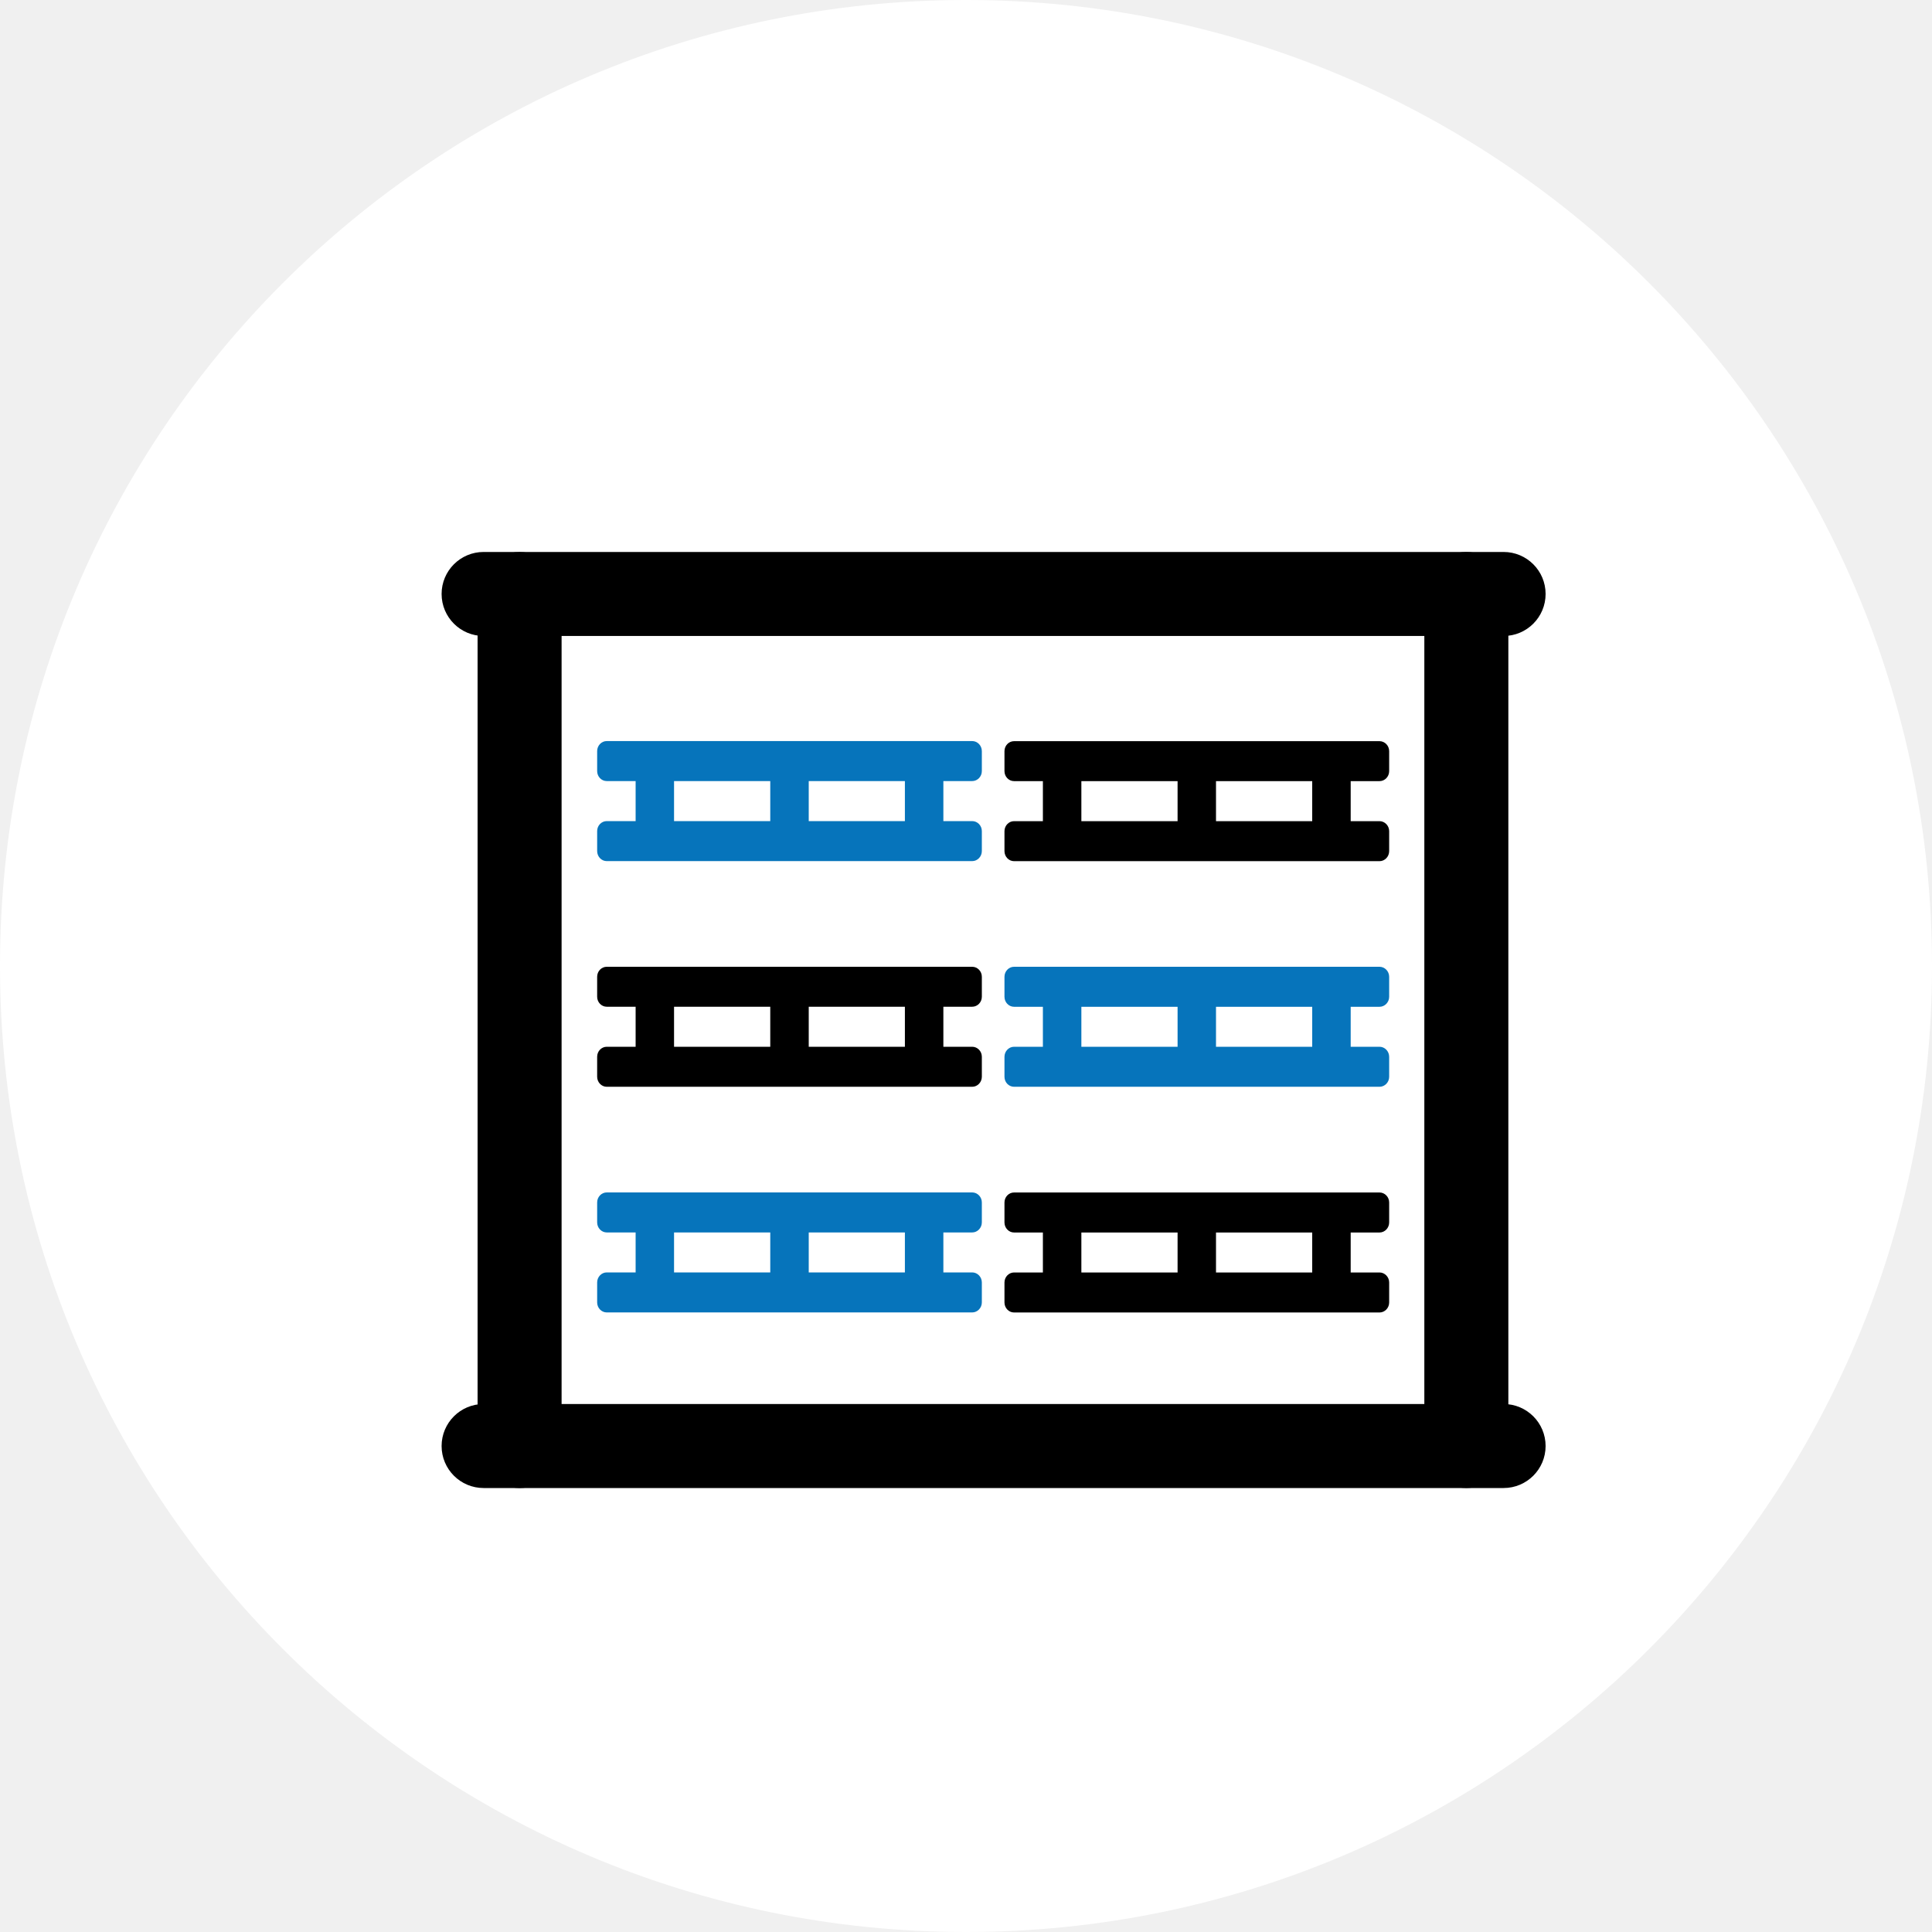
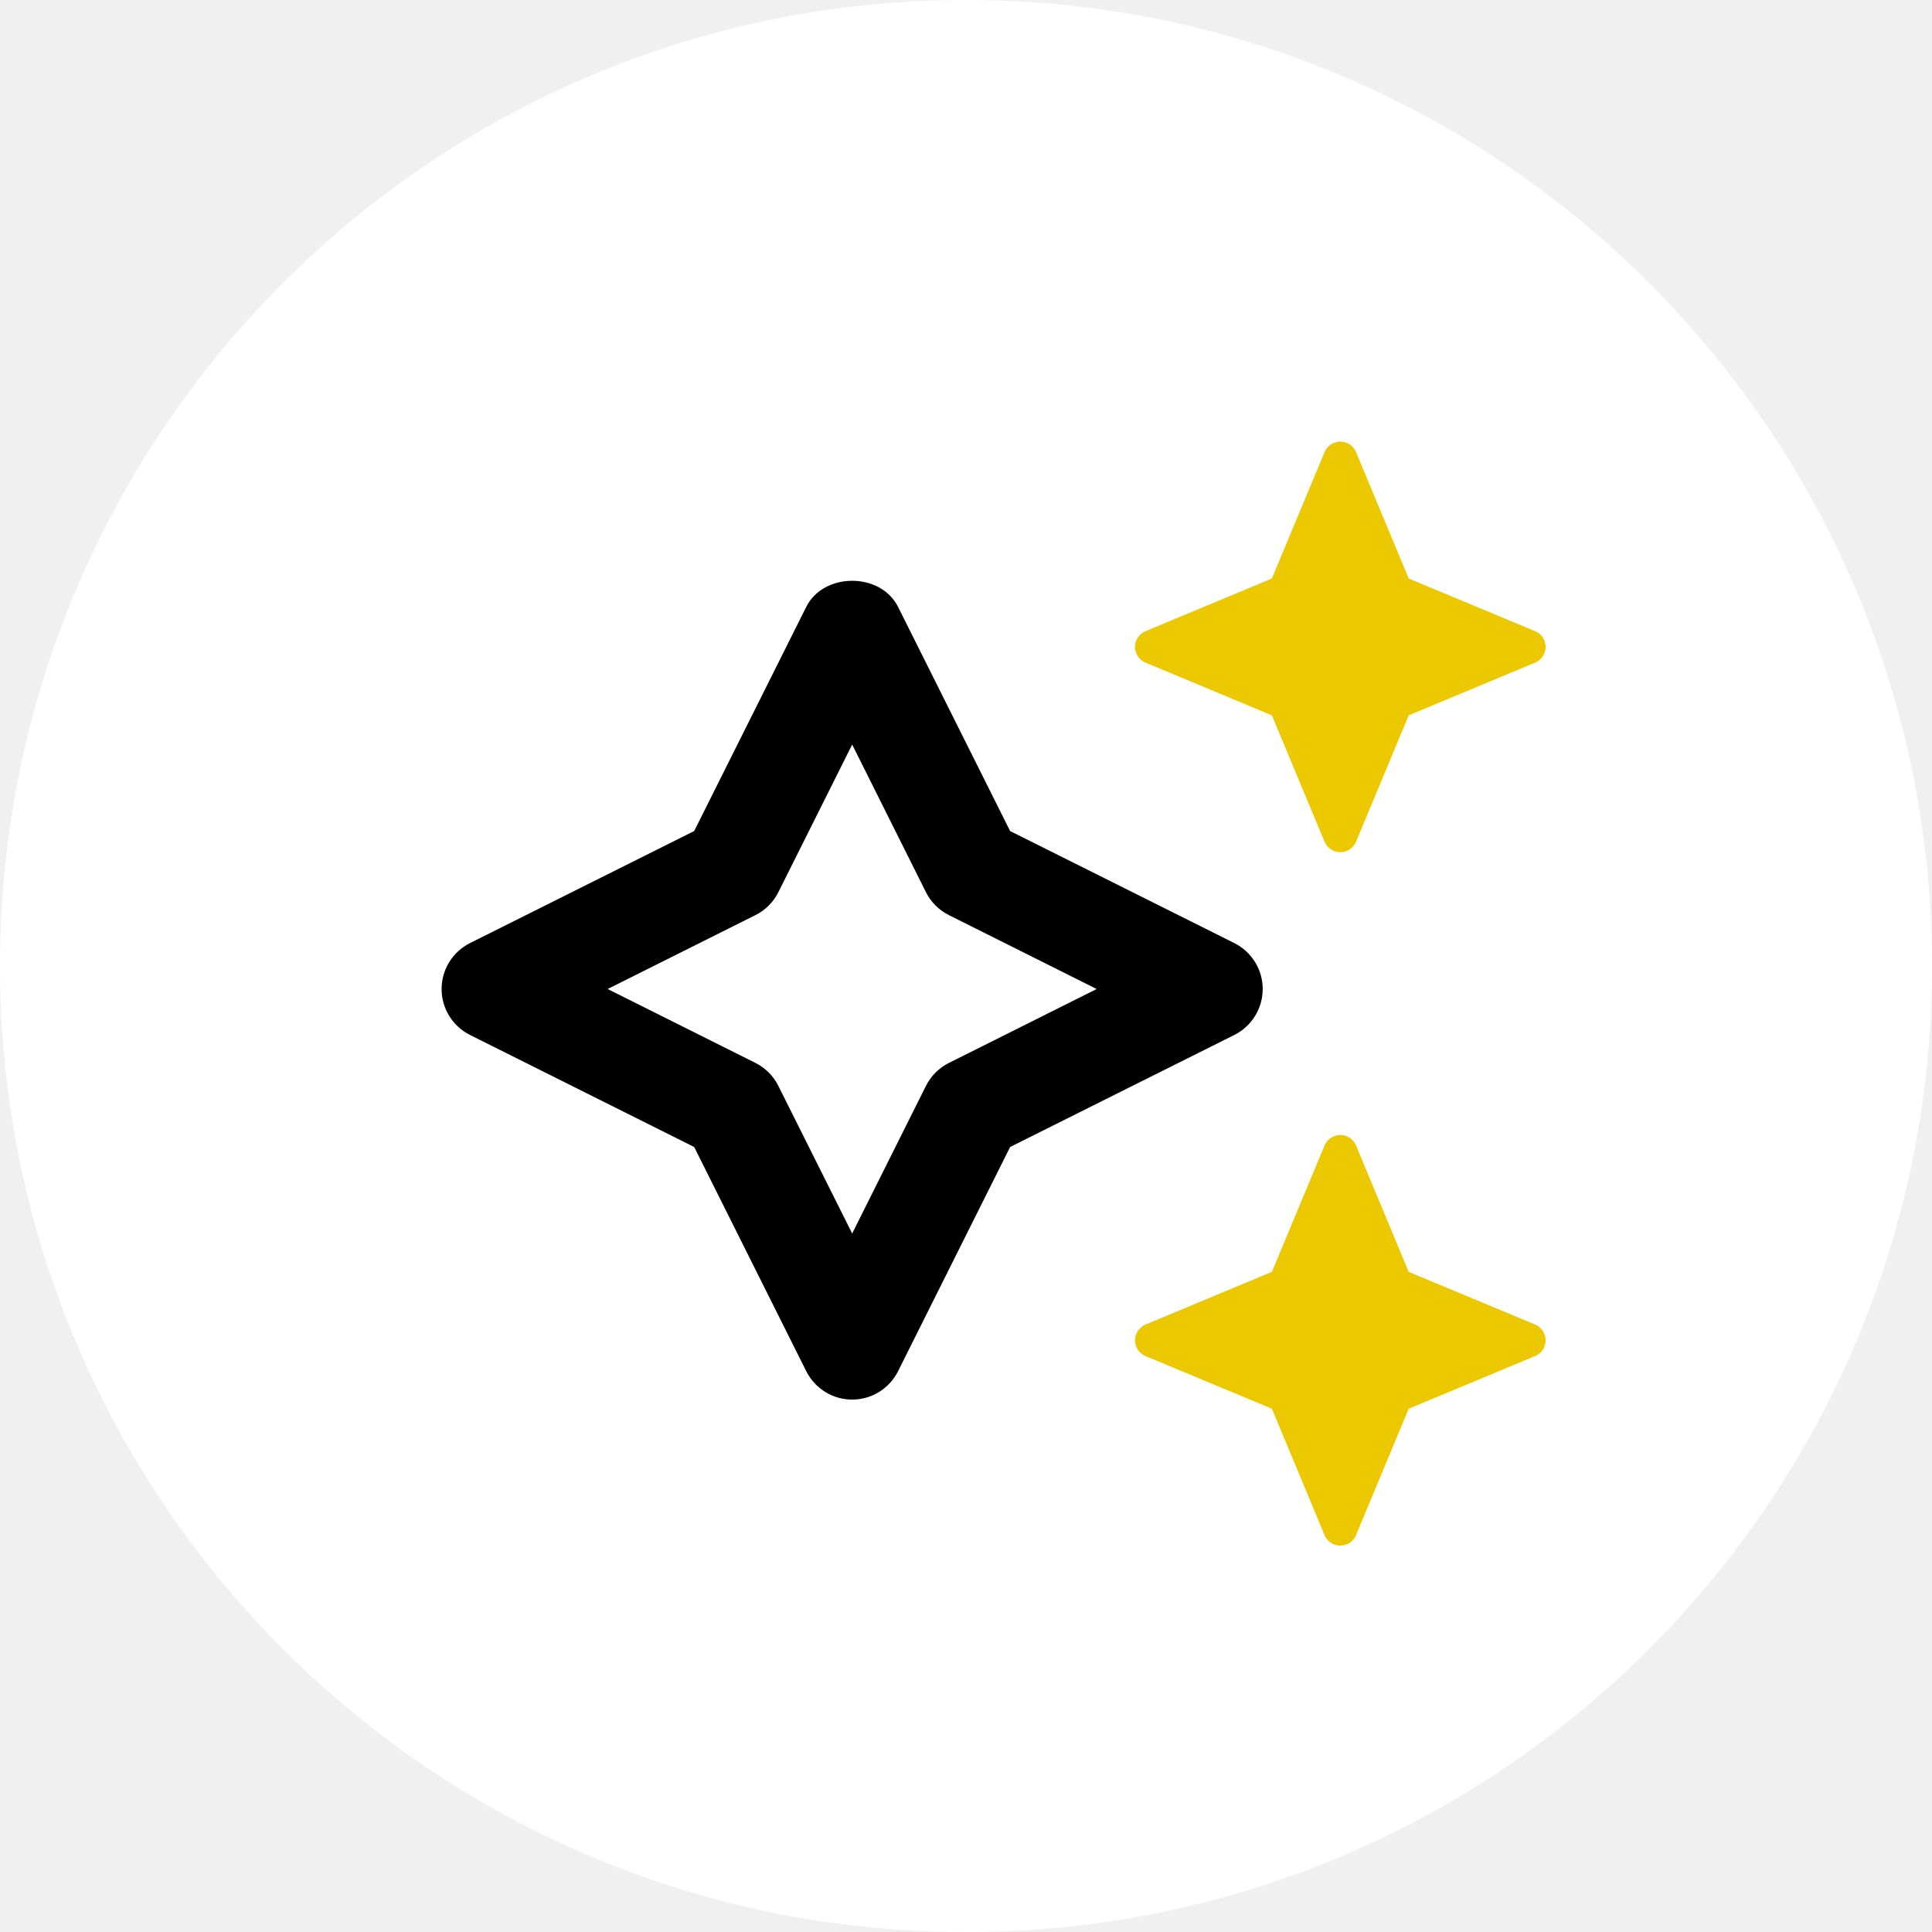
- <svg xmlns="http://www.w3.org/2000/svg" width="35" height="35" viewBox="0 0 35 35" fill="none">
-   <circle cx="17.5" cy="17.5" r="17.5" fill="white" />
-   <rect x="28" y="11.522" width="20" height="1.522" rx="0.761" transform="rotate(-180 28 11.5217)" fill="black" />
-   <rect x="28" y="26.956" width="20" height="1.522" rx="0.761" transform="rotate(-180 28 26.9565)" fill="black" />
-   <rect x="8.652" y="26.956" width="16.956" height="1.522" rx="0.761" transform="rotate(-90 8.65234 26.9565)" fill="black" />
-   <rect x="25.804" y="26.956" width="16.956" height="1.522" rx="0.761" transform="rotate(-90 25.8037 26.9565)" fill="black" />
-   <path d="M18.371 22.328C18.275 22.328 18.197 22.246 18.197 22.146V21.784C18.197 21.684 18.275 21.603 18.371 21.603H24.991C25.087 21.603 25.166 21.684 25.166 21.784V22.146C25.166 22.246 25.087 22.328 24.991 22.328H24.469V23.052H24.991C25.087 23.052 25.166 23.134 25.166 23.233V23.596C25.166 23.695 25.087 23.777 24.991 23.777H18.371C18.275 23.777 18.197 23.695 18.197 23.596V23.233C18.197 23.134 18.275 23.052 18.371 23.052H18.893V22.328H18.371ZM22.029 23.052H23.772V22.328H22.029V23.052ZM19.59 23.052H21.333V22.328H19.59V23.052Z" fill="black" />
-   <path d="M10.992 22.327C10.896 22.327 10.818 22.245 10.818 22.145V21.783C10.818 21.684 10.896 21.602 10.992 21.602H17.612C17.708 21.602 17.787 21.684 17.787 21.783V22.145C17.787 22.245 17.708 22.327 17.612 22.327H17.09V23.051H17.612C17.708 23.051 17.787 23.133 17.787 23.233V23.595C17.787 23.694 17.708 23.776 17.612 23.776H10.992C10.896 23.776 10.818 23.694 10.818 23.595V23.233C10.818 23.133 10.896 23.051 10.992 23.051H11.515V22.327H10.992ZM14.651 23.051H16.393V22.327H14.651V23.051ZM12.211 23.051H13.954V22.327H12.211V23.051Z" fill="#0674BB" />
-   <path d="M18.371 14.151C18.275 14.151 18.197 14.07 18.197 13.97V13.608C18.197 13.508 18.275 13.427 18.371 13.427H24.991C25.087 13.427 25.166 13.508 25.166 13.608V13.97C25.166 14.07 25.087 14.151 24.991 14.151H24.469V14.876H24.991C25.087 14.876 25.166 14.958 25.166 15.057V15.419C25.166 15.519 25.087 15.601 24.991 15.601H18.371C18.275 15.601 18.197 15.519 18.197 15.419V15.057C18.197 14.958 18.275 14.876 18.371 14.876H18.893V14.151H18.371ZM22.029 14.876H23.772V14.151H22.029V14.876ZM19.59 14.876H21.333V14.151H19.59V14.876Z" fill="black" />
-   <path d="M10.992 14.15C10.896 14.15 10.818 14.069 10.818 13.969V13.607C10.818 13.507 10.896 13.425 10.992 13.425H17.612C17.708 13.425 17.787 13.507 17.787 13.607V13.969C17.787 14.069 17.708 14.15 17.612 14.15H17.09V14.875H17.612C17.708 14.875 17.787 14.956 17.787 15.056V15.418C17.787 15.518 17.708 15.6 17.612 15.6H10.992C10.896 15.6 10.818 15.518 10.818 15.418V15.056C10.818 14.956 10.896 14.875 10.992 14.875H11.515V14.15H10.992ZM14.651 14.875H16.393V14.15H14.651V14.875ZM12.211 14.875H13.954V14.15H12.211V14.875Z" fill="#0674BB" />
-   <path d="M18.371 18.239C18.275 18.239 18.197 18.157 18.197 18.058V17.695C18.197 17.596 18.275 17.514 18.371 17.514H24.991C25.087 17.514 25.166 17.596 25.166 17.695V18.058C25.166 18.157 25.087 18.239 24.991 18.239H24.469V18.963H24.991C25.087 18.963 25.166 19.045 25.166 19.145V19.507C25.166 19.607 25.087 19.688 24.991 19.688H18.371C18.275 19.688 18.197 19.607 18.197 19.507V19.145C18.197 19.045 18.275 18.963 18.371 18.963H18.893V18.239H18.371ZM22.029 18.963H23.772V18.239H22.029V18.963ZM19.59 18.963H21.333V18.239H19.59V18.963Z" fill="#0674BB" />
-   <path d="M10.992 18.238C10.896 18.238 10.818 18.157 10.818 18.057V17.695C10.818 17.595 10.896 17.514 10.992 17.514H17.612C17.708 17.514 17.787 17.595 17.787 17.695V18.057C17.787 18.157 17.708 18.238 17.612 18.238H17.09V18.963H17.612C17.708 18.963 17.787 19.044 17.787 19.144V19.506C17.787 19.606 17.708 19.688 17.612 19.688H10.992C10.896 19.688 10.818 19.606 10.818 19.506V19.144C10.818 19.044 10.896 18.963 10.992 18.963H11.515V18.238H10.992ZM14.651 18.963H16.393V18.238H14.651V18.963ZM12.211 18.963H13.954V18.238H12.211V18.963Z" fill="black" />
+ <svg xmlns="http://www.w3.org/2000/svg" viewBox="0 0 35 35" fill="none">
+   <g id="6-pies">
+     <circle cx="17.5" cy="17.5" r="17.5" fill="white" />
+     <path d="M22.875 17.917C22.875 17.744 22.827 17.575 22.736 17.428C22.645 17.281 22.515 17.163 22.361 17.085L18.299 15.055L16.269 10.994C15.954 10.364 14.921 10.364 14.606 10.994L12.576 15.055L8.514 17.085C8.36 17.163 8.23 17.281 8.139 17.428C8.048 17.575 8 17.744 8 17.917C8 18.09 8.048 18.259 8.139 18.406C8.23 18.553 8.36 18.672 8.514 18.749L12.576 20.779L14.606 24.841C14.683 24.995 14.802 25.125 14.949 25.216C15.096 25.307 15.265 25.355 15.438 25.355C15.61 25.355 15.78 25.307 15.927 25.216C16.073 25.125 16.192 24.995 16.269 24.841L18.299 20.779L22.361 18.749C22.515 18.672 22.645 18.553 22.736 18.406C22.827 18.259 22.875 18.09 22.875 17.917ZM17.192 19.255C17.012 19.345 16.865 19.491 16.775 19.671L15.438 22.346L14.1 19.671C14.01 19.491 13.864 19.345 13.684 19.255L11.008 17.917L13.684 16.579C13.864 16.49 14.01 16.344 14.1 16.164L15.438 13.488L16.775 16.164C16.865 16.344 17.012 16.49 17.192 16.579L19.867 17.917L17.192 19.255Z" fill="black" />
+     <path d="M23.041 12.959L20.733 11.996C20.682 11.971 20.638 11.931 20.608 11.882C20.578 11.833 20.561 11.777 20.561 11.719C20.561 11.662 20.578 11.605 20.608 11.556C20.638 11.507 20.682 11.467 20.733 11.442L23.041 10.48L24.003 8.172C24.029 8.12 24.069 8.077 24.118 8.046C24.167 8.016 24.223 8 24.281 8C24.338 8 24.395 8.016 24.444 8.046C24.493 8.077 24.532 8.12 24.558 8.172L25.52 10.48L27.829 11.442C27.88 11.467 27.924 11.507 27.954 11.556C27.984 11.605 28 11.662 28 11.719C28 11.777 27.984 11.833 27.954 11.882C27.924 11.931 27.88 11.971 27.829 11.996L25.52 12.959L24.558 15.267C24.532 15.318 24.493 15.362 24.444 15.392C24.395 15.422 24.338 15.438 24.281 15.438C24.223 15.438 24.167 15.422 24.118 15.392C24.069 15.362 24.029 15.318 24.003 15.267L23.041 12.959Z" fill="#ECC800" />
+     <path d="M23.041 25.52L20.733 24.558C20.682 24.532 20.638 24.493 20.608 24.444C20.578 24.395 20.561 24.338 20.561 24.281C20.561 24.223 20.578 24.167 20.608 24.118C20.638 24.069 20.682 24.029 20.733 24.003L23.041 23.041L24.003 20.733C24.029 20.682 24.069 20.638 24.118 20.608C24.167 20.578 24.223 20.561 24.281 20.561C24.338 20.561 24.395 20.578 24.444 20.608C24.493 20.638 24.532 20.682 24.558 20.733L25.52 23.041L27.829 24.003C27.88 24.029 27.924 24.069 27.954 24.118C27.984 24.167 28 24.223 28 24.281C28 24.338 27.984 24.395 27.954 24.444C27.924 24.493 27.88 24.532 27.829 24.558L25.52 25.52L24.558 27.828C24.532 27.88 24.493 27.923 24.444 27.953C24.395 27.984 24.338 28 24.281 28C24.223 28 24.167 27.984 24.118 27.953C24.069 27.923 24.029 27.88 24.003 27.828L23.041 25.52Z" fill="#ECC800" />
+   </g>
</svg>
